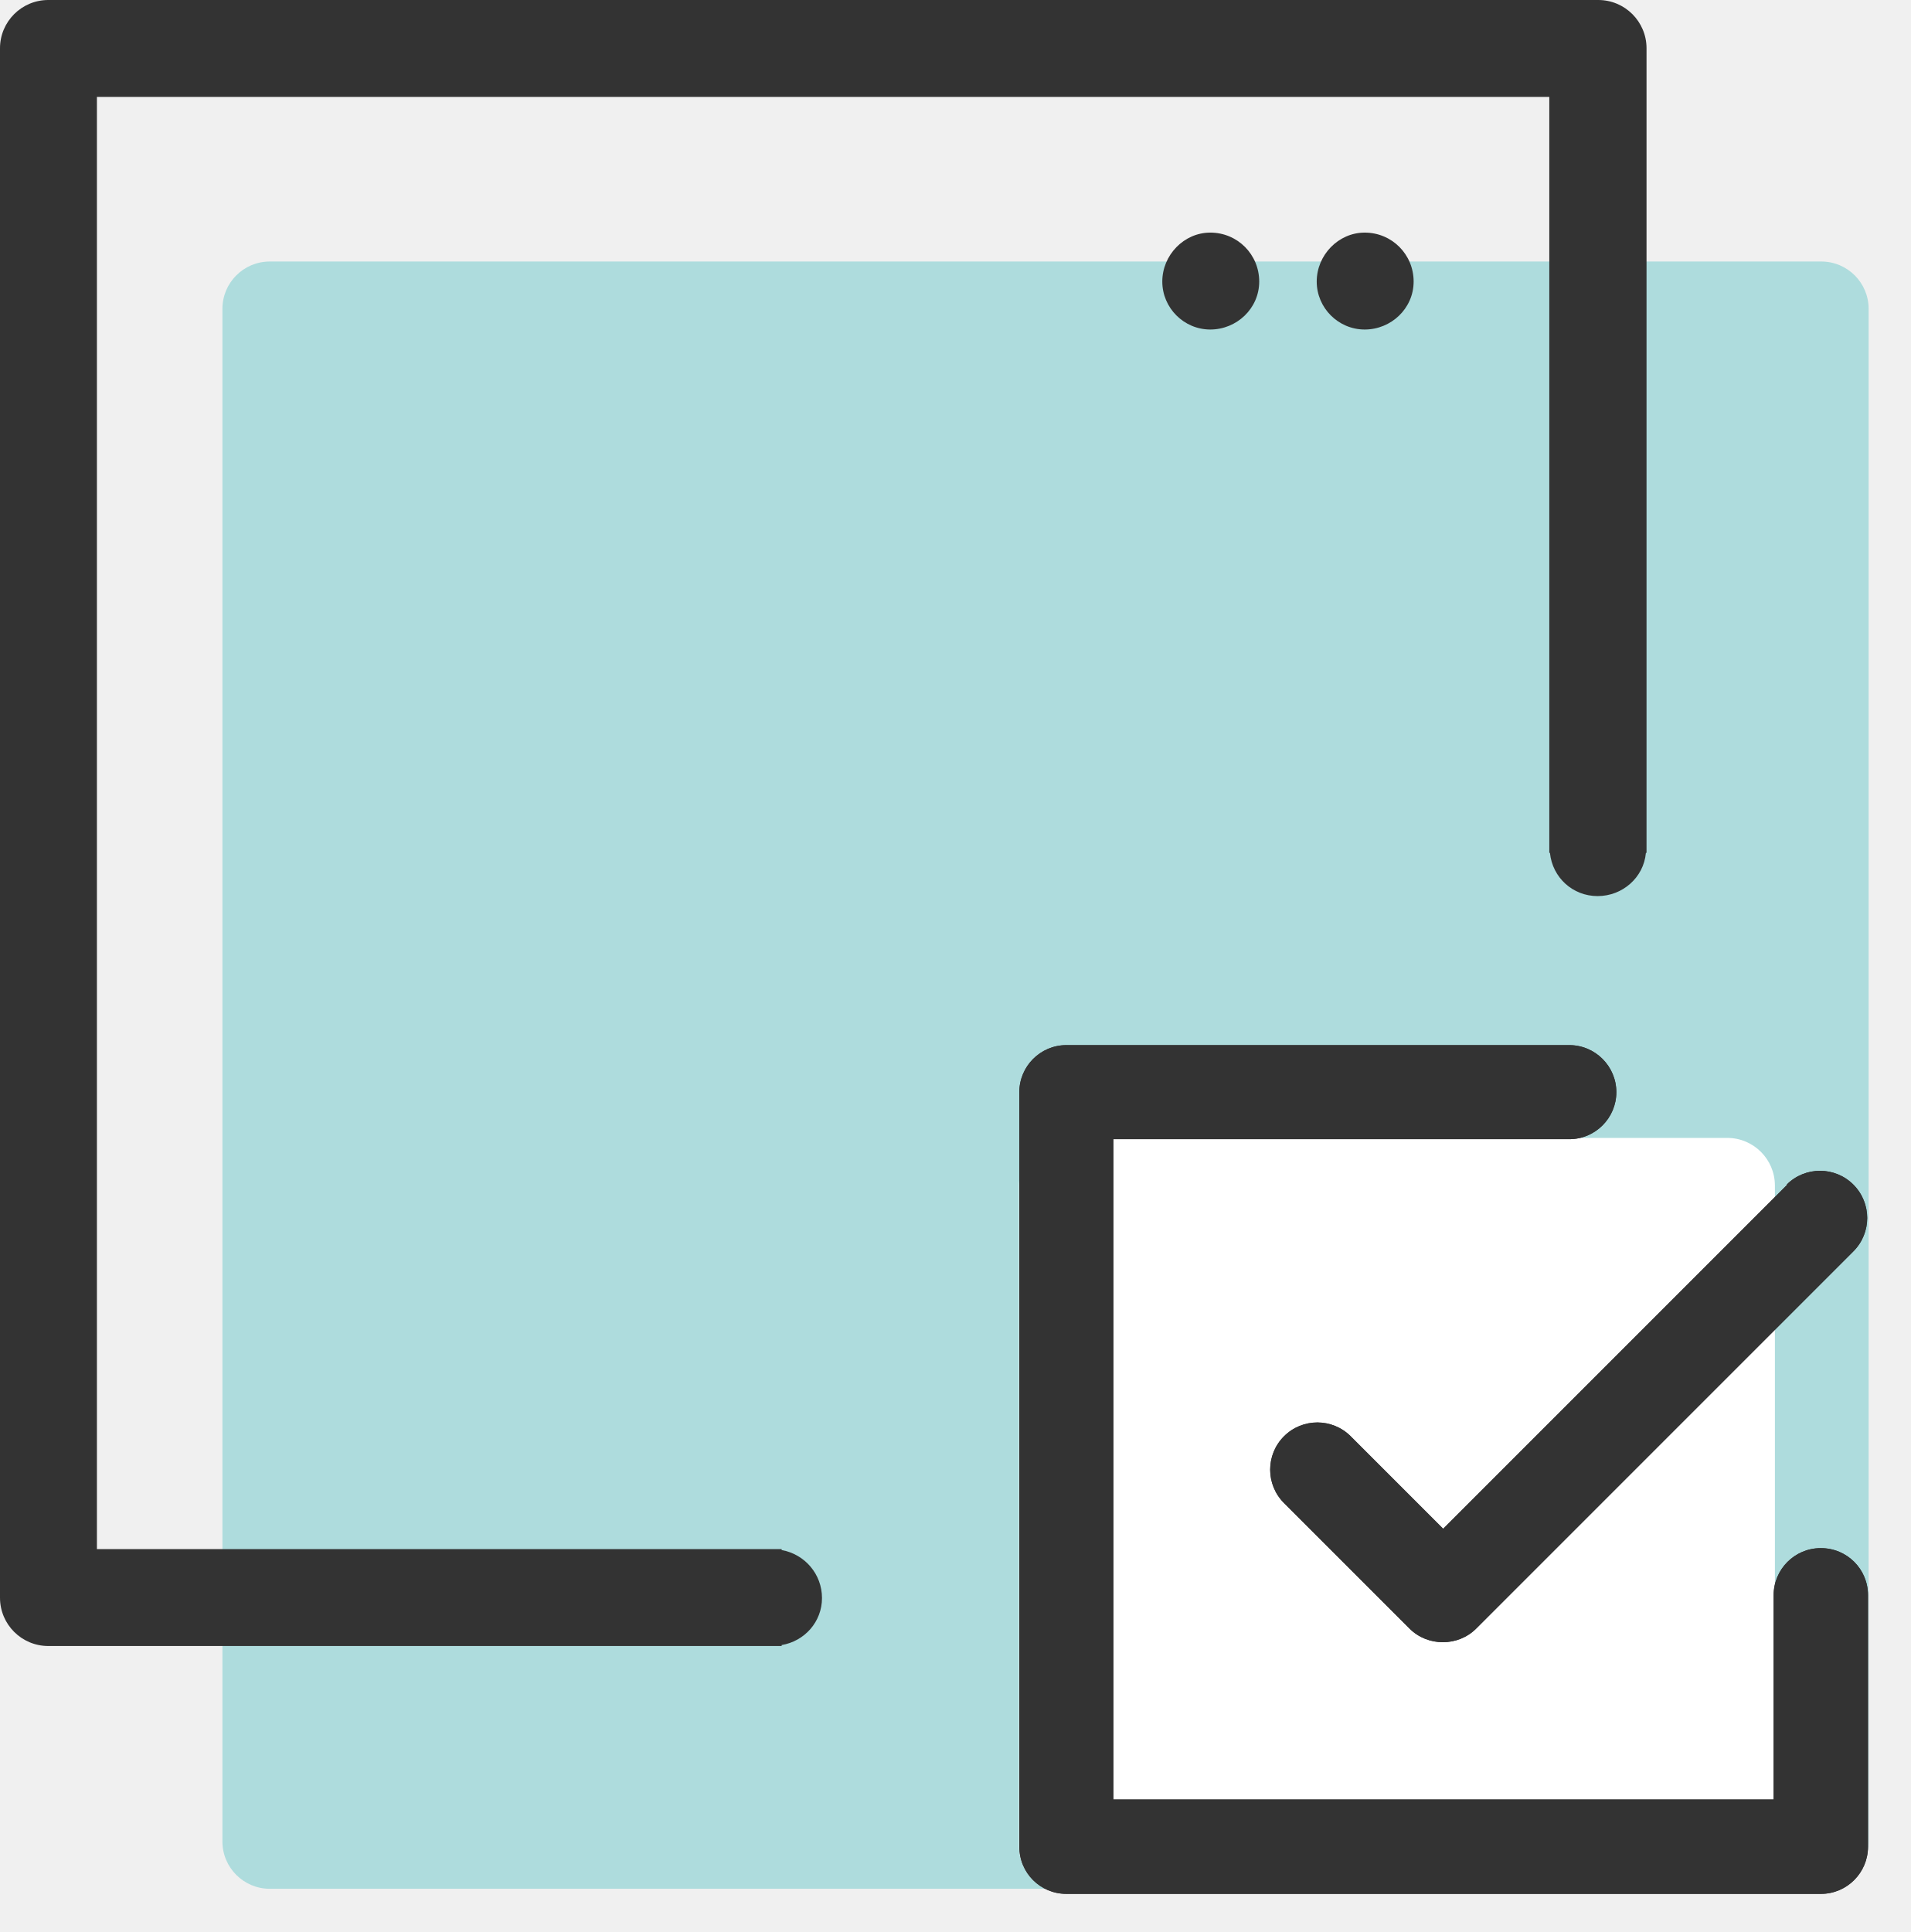
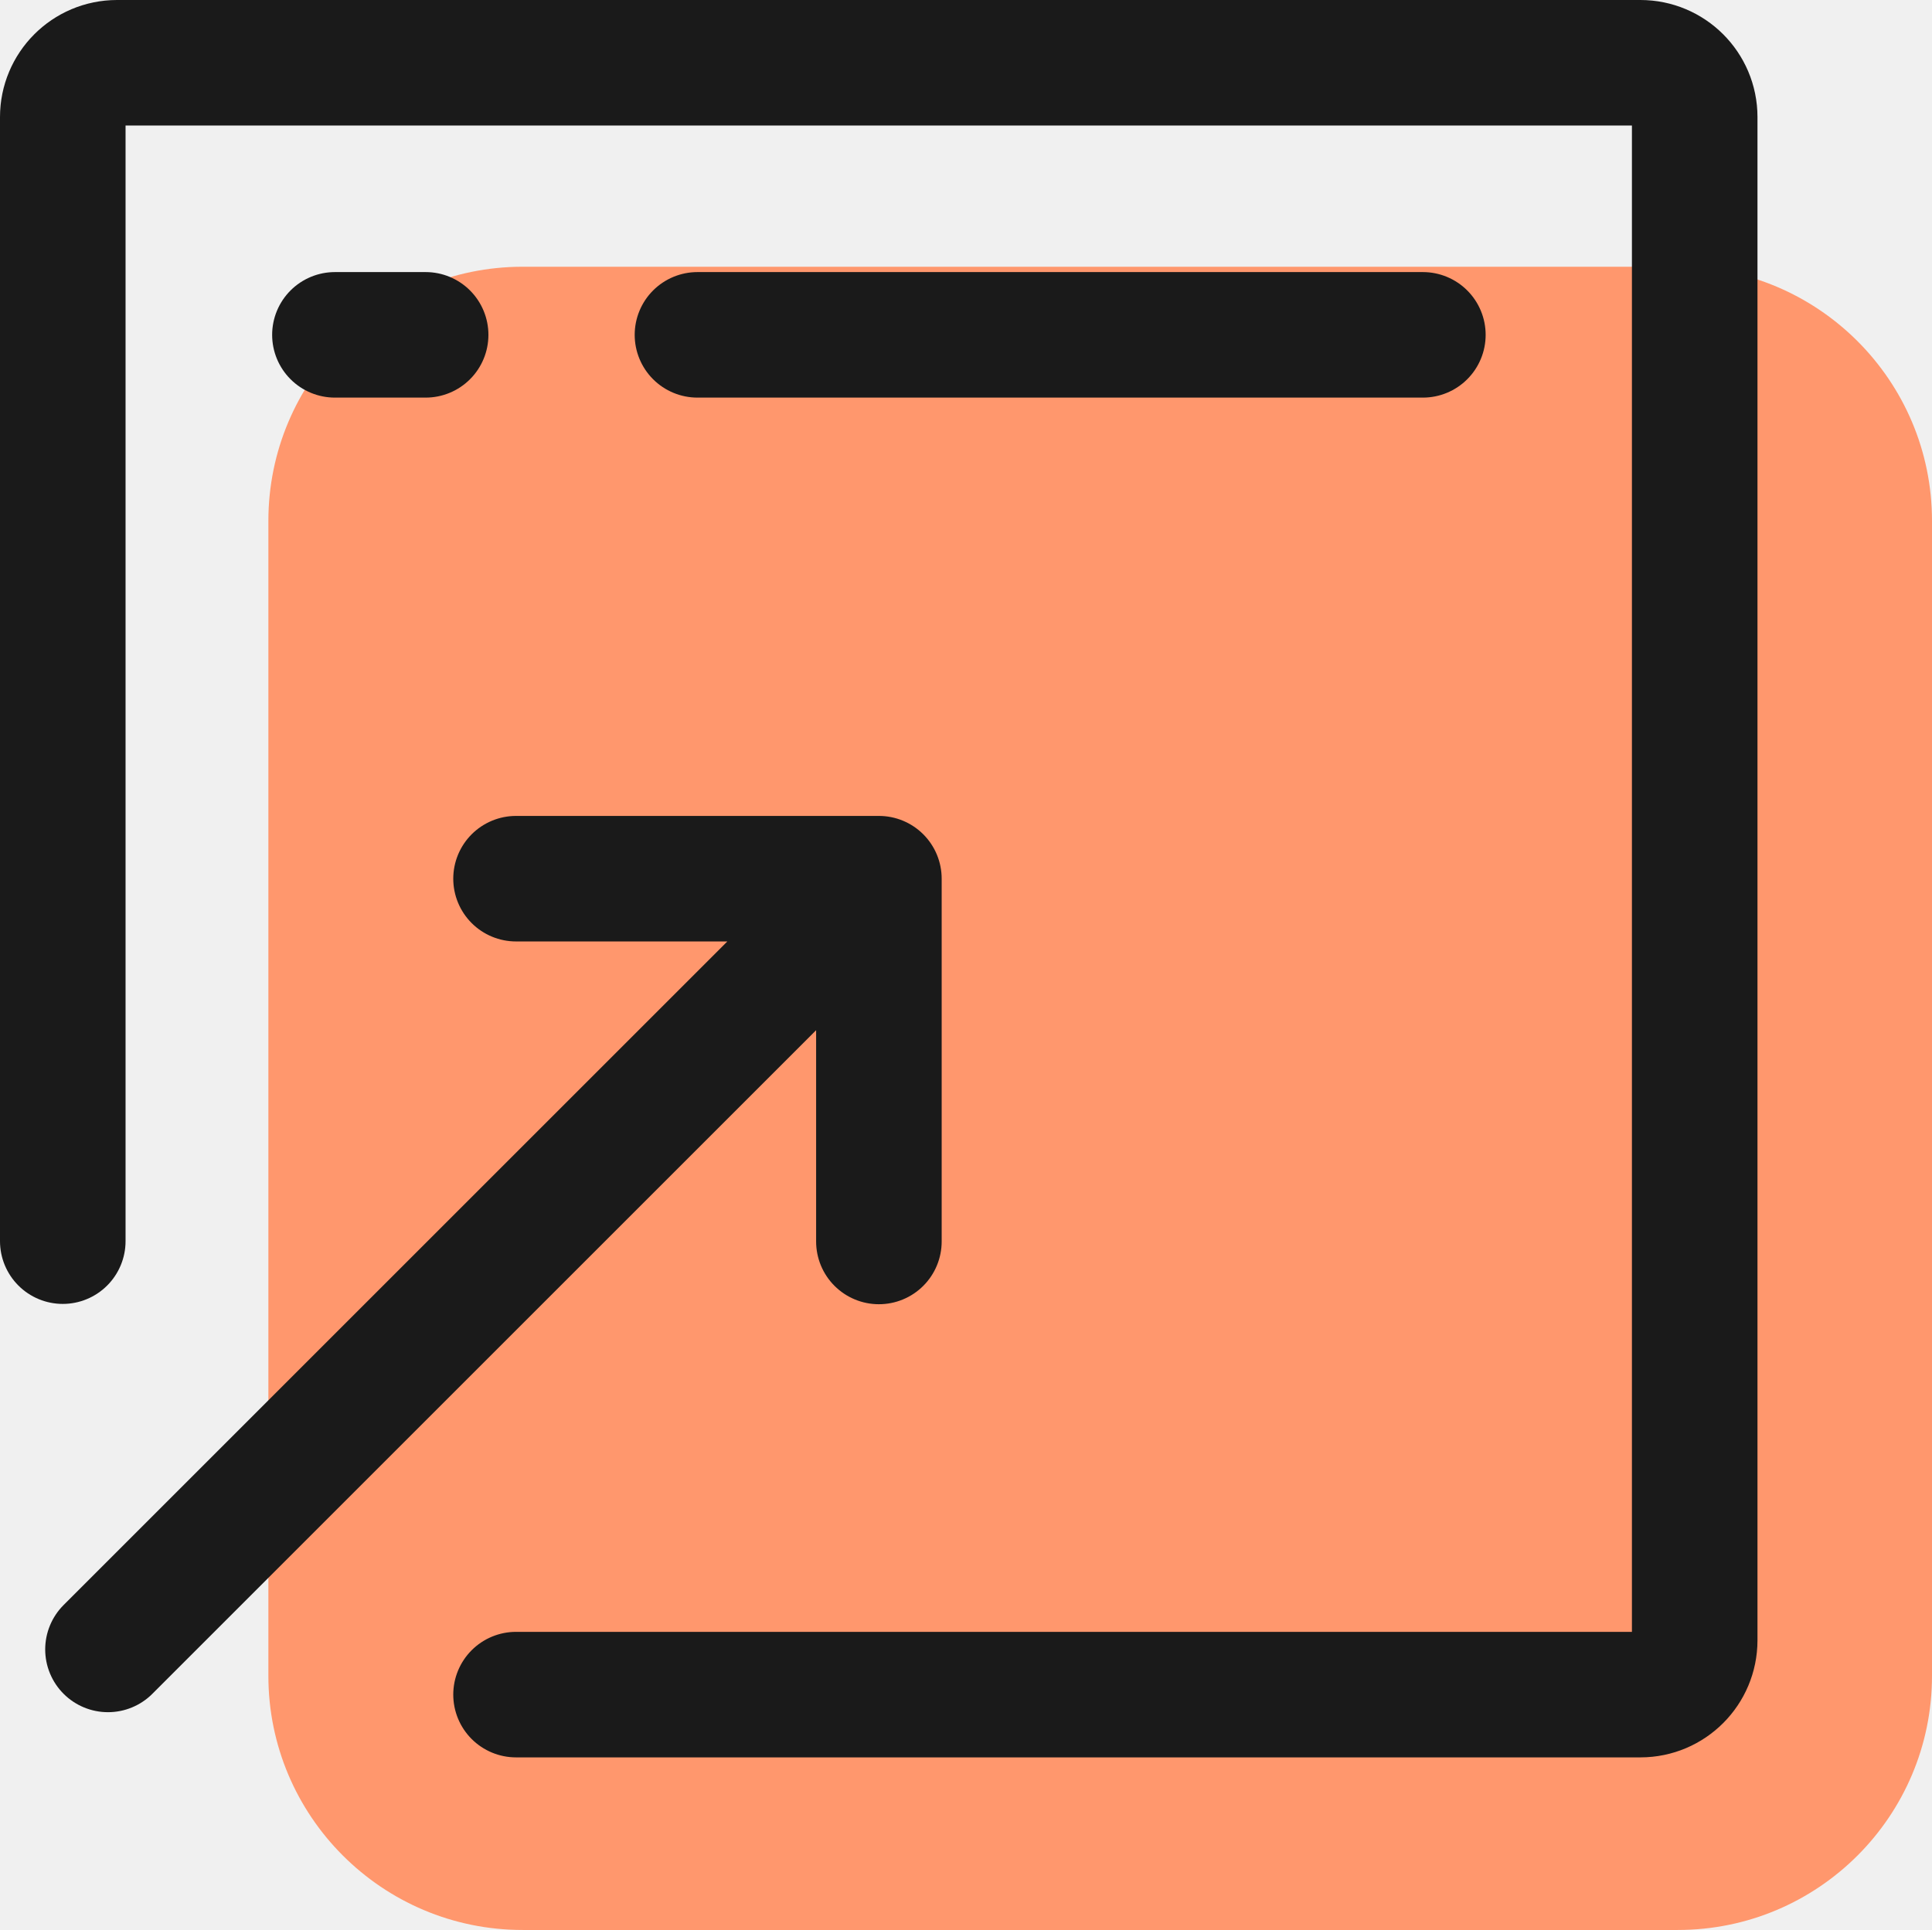
- <svg xmlns="http://www.w3.org/2000/svg" id="Layer_2" viewBox="0 0 60.13 60.8">
+ <svg xmlns="http://www.w3.org/2000/svg" id="Layer_2" viewBox="0 0 61.55 61.5">
  <defs>
-     <style>.cls-1{clip-path:url(#clippath);}.cls-2{fill:#fff;}.cls-3{fill:#333;}.cls-4{fill:#aedcdd;}.cls-5{clip-path:url(#clippath-1);}</style>
-     <clipPath id="clippath">
-       <path class="cls-3" d="m57.3,48.72c-.82,0-1.48.67-1.48,1.48v6.43h-20.78v-20.78h14.35c.82,0,1.48-.67,1.48-1.48s-.66-1.48-1.48-1.48h-15.83c-.82,0-1.48.67-1.48,1.48v23.75c0,.82.66,1.48,1.48,1.48h23.75c.82,0,1.48-.67,1.48-1.48v-7.92c0-.82-.66-1.48-1.48-1.48Z" />
-     </clipPath>
-     <clipPath id="clippath-1">
-       <path class="cls-3" d="m56.25,37.28l-10.83,10.83-2.91-2.91c-.58-.58-1.52-.58-2.1,0-.58.58-.58,1.52,0,2.1l3.95,3.95s0,0,0,0c.29.29.67.43,1.05.43s.76-.14,1.05-.43l11.87-11.87c.58-.58.58-1.52,0-2.1s-1.52-.58-2.1,0h0Z" />
-     </clipPath>
+     <style>.cls-1{fill:none;stroke:#1a1a1a;stroke-linecap:round;stroke-linejoin:round;stroke-width:4px;}.cls-2{fill:#ff976d;stroke-width:0px;}</style>
  </defs>
  <g id="Layer_1-2">
-     <g>
-       <rect class="cls-4" x="7" y="8.23" width="51.81" height="51.21" rx="1.49" ry="1.49" />
-       <path class="cls-3" d="m38.09,7.32c-.83,0-1.51.71-1.51,1.54s.68,1.51,1.51,1.51,1.54-.66,1.54-1.51-.68-1.54-1.54-1.54Z" />
-       <path class="cls-3" d="m42.95,7.32c-.83,0-1.51.71-1.51,1.54s.68,1.51,1.51,1.51,1.54-.66,1.54-1.51-.68-1.54-1.54-1.54Z" />
-       <rect class="cls-2" x="32.07" y="35.81" width="23.79" height="23.79" rx="1.5" ry="1.5" />
-       <g>
-         <path class="cls-3" d="m57.3,48.72c-.82,0-1.48.67-1.48,1.48v6.43h-20.78v-20.78h14.35c.82,0,1.48-.67,1.48-1.48s-.66-1.48-1.48-1.48h-15.83c-.82,0-1.48.67-1.48,1.48v23.75c0,.82.66,1.48,1.48,1.48h23.75c.82,0,1.48-.67,1.48-1.48v-7.92c0-.82-.66-1.48-1.48-1.48Z" />
-         <g class="cls-1">
-           <rect class="cls-3" x="30.87" y="31.69" width="29.11" height="29.11" />
-         </g>
-       </g>
-       <g>
-         <path class="cls-3" d="m56.25,37.28l-10.83,10.83-2.91-2.91c-.58-.58-1.52-.58-2.1,0-.58.58-.58,1.52,0,2.1l3.95,3.95s0,0,0,0c.29.29.67.43,1.05.43s.76-.14,1.05-.43l11.87-11.87c.58-.58.58-1.52,0-2.1s-1.52-.58-2.1,0h0Z" />
-         <g class="cls-5">
-           <rect class="cls-3" x="38.64" y="35.5" width="21.49" height="17.39" />
-         </g>
-       </g>
-       <path class="cls-3" d="m50.28,0H1.52C.68,0,0,.68,0,1.52v48.76c0,.84.68,1.52,1.52,1.52h23.08v-.03c.72-.12,1.27-.73,1.27-1.48s-.54-1.38-1.27-1.51v-.03H3.05V3.05h45.71v23.64h0v.15h.02c.08.78.72,1.36,1.5,1.36s1.45-.58,1.52-1.36h.02V1.52c0-.84-.68-1.52-1.52-1.52Z" />
-     </g>
+     <rect class="cls-2" x="8.55" y="8.5" width="53" height="53" rx="8.1" ry="8.1" />
+     <path class="cls-1" d="M16.44,54h35.82c.96,0,1.73-.78,1.73-1.73V3.73c0-.96-.78-1.73-1.73-1.73H3.73c-.96,0-1.73.78-1.73,1.73v35.82" />
+     <path class="cls-1" d="M22.22,10.67h23.11" />
+     <path class="cls-1" d="M10.67,10.67h2.89" />
+     <path class="cls-1" d="M3.44,52.56l24.56-24.56M28,28v11.56M28,28h-11.56" />
  </g>
</svg>
